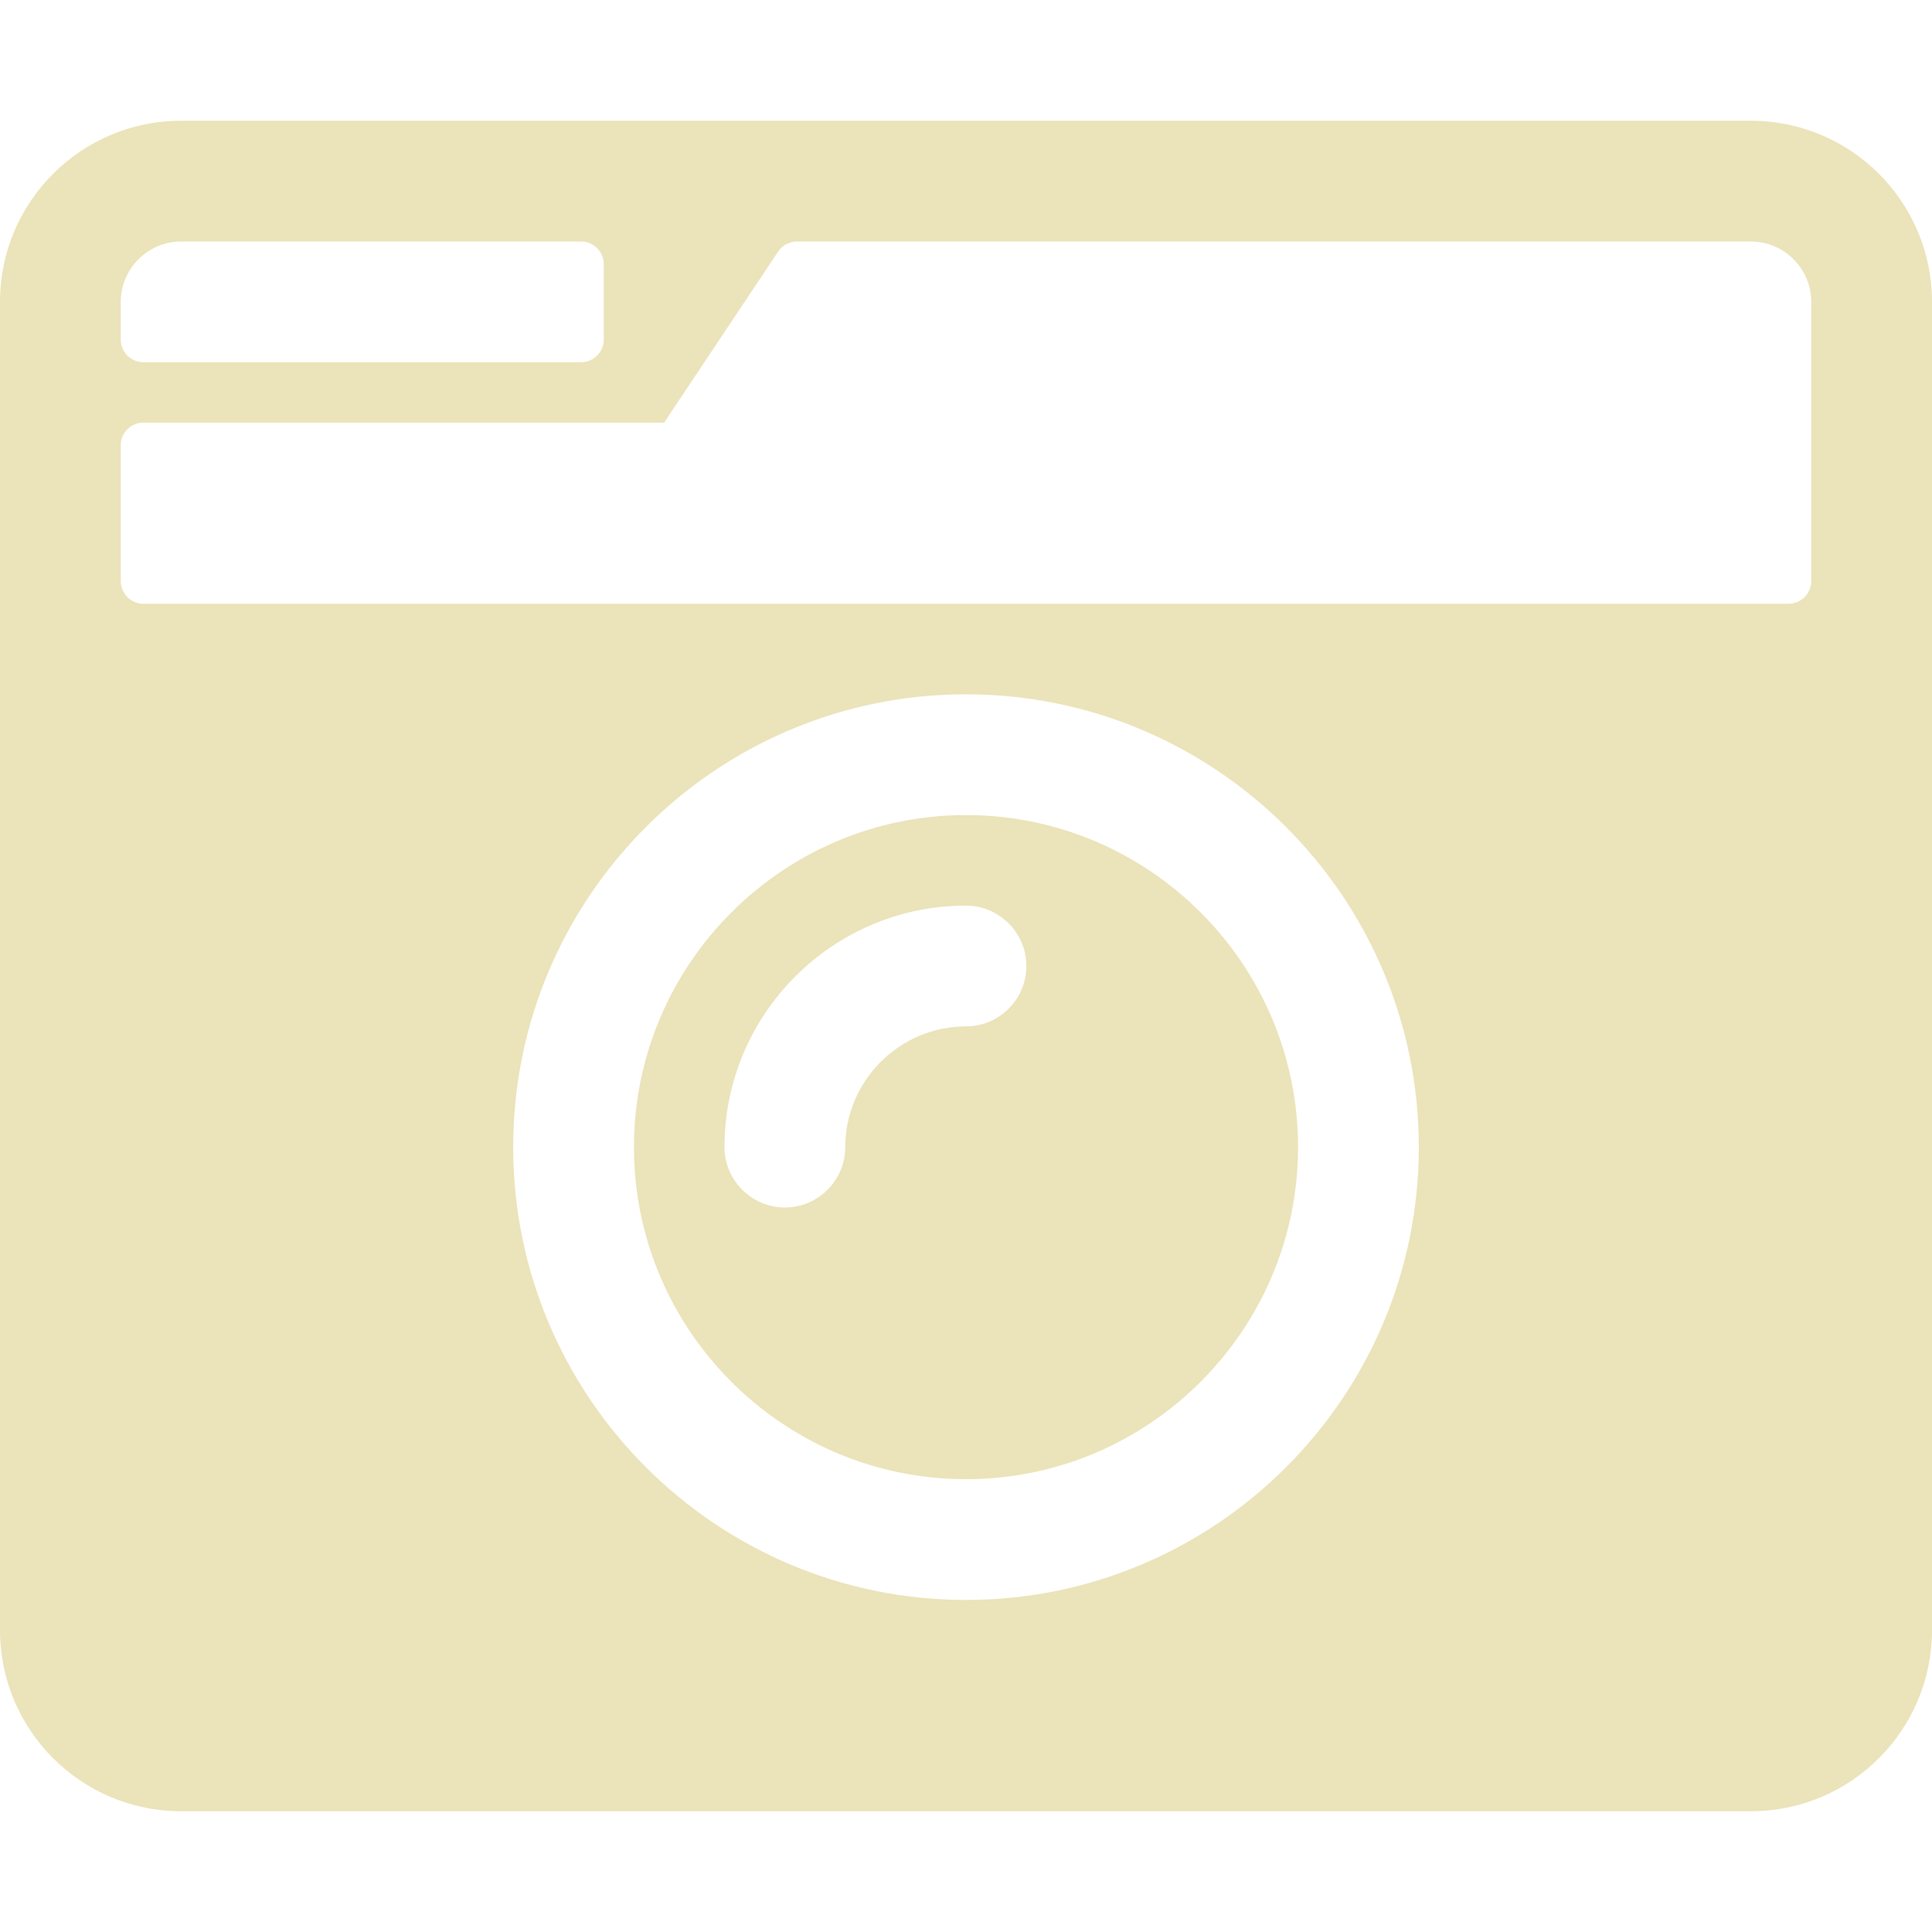
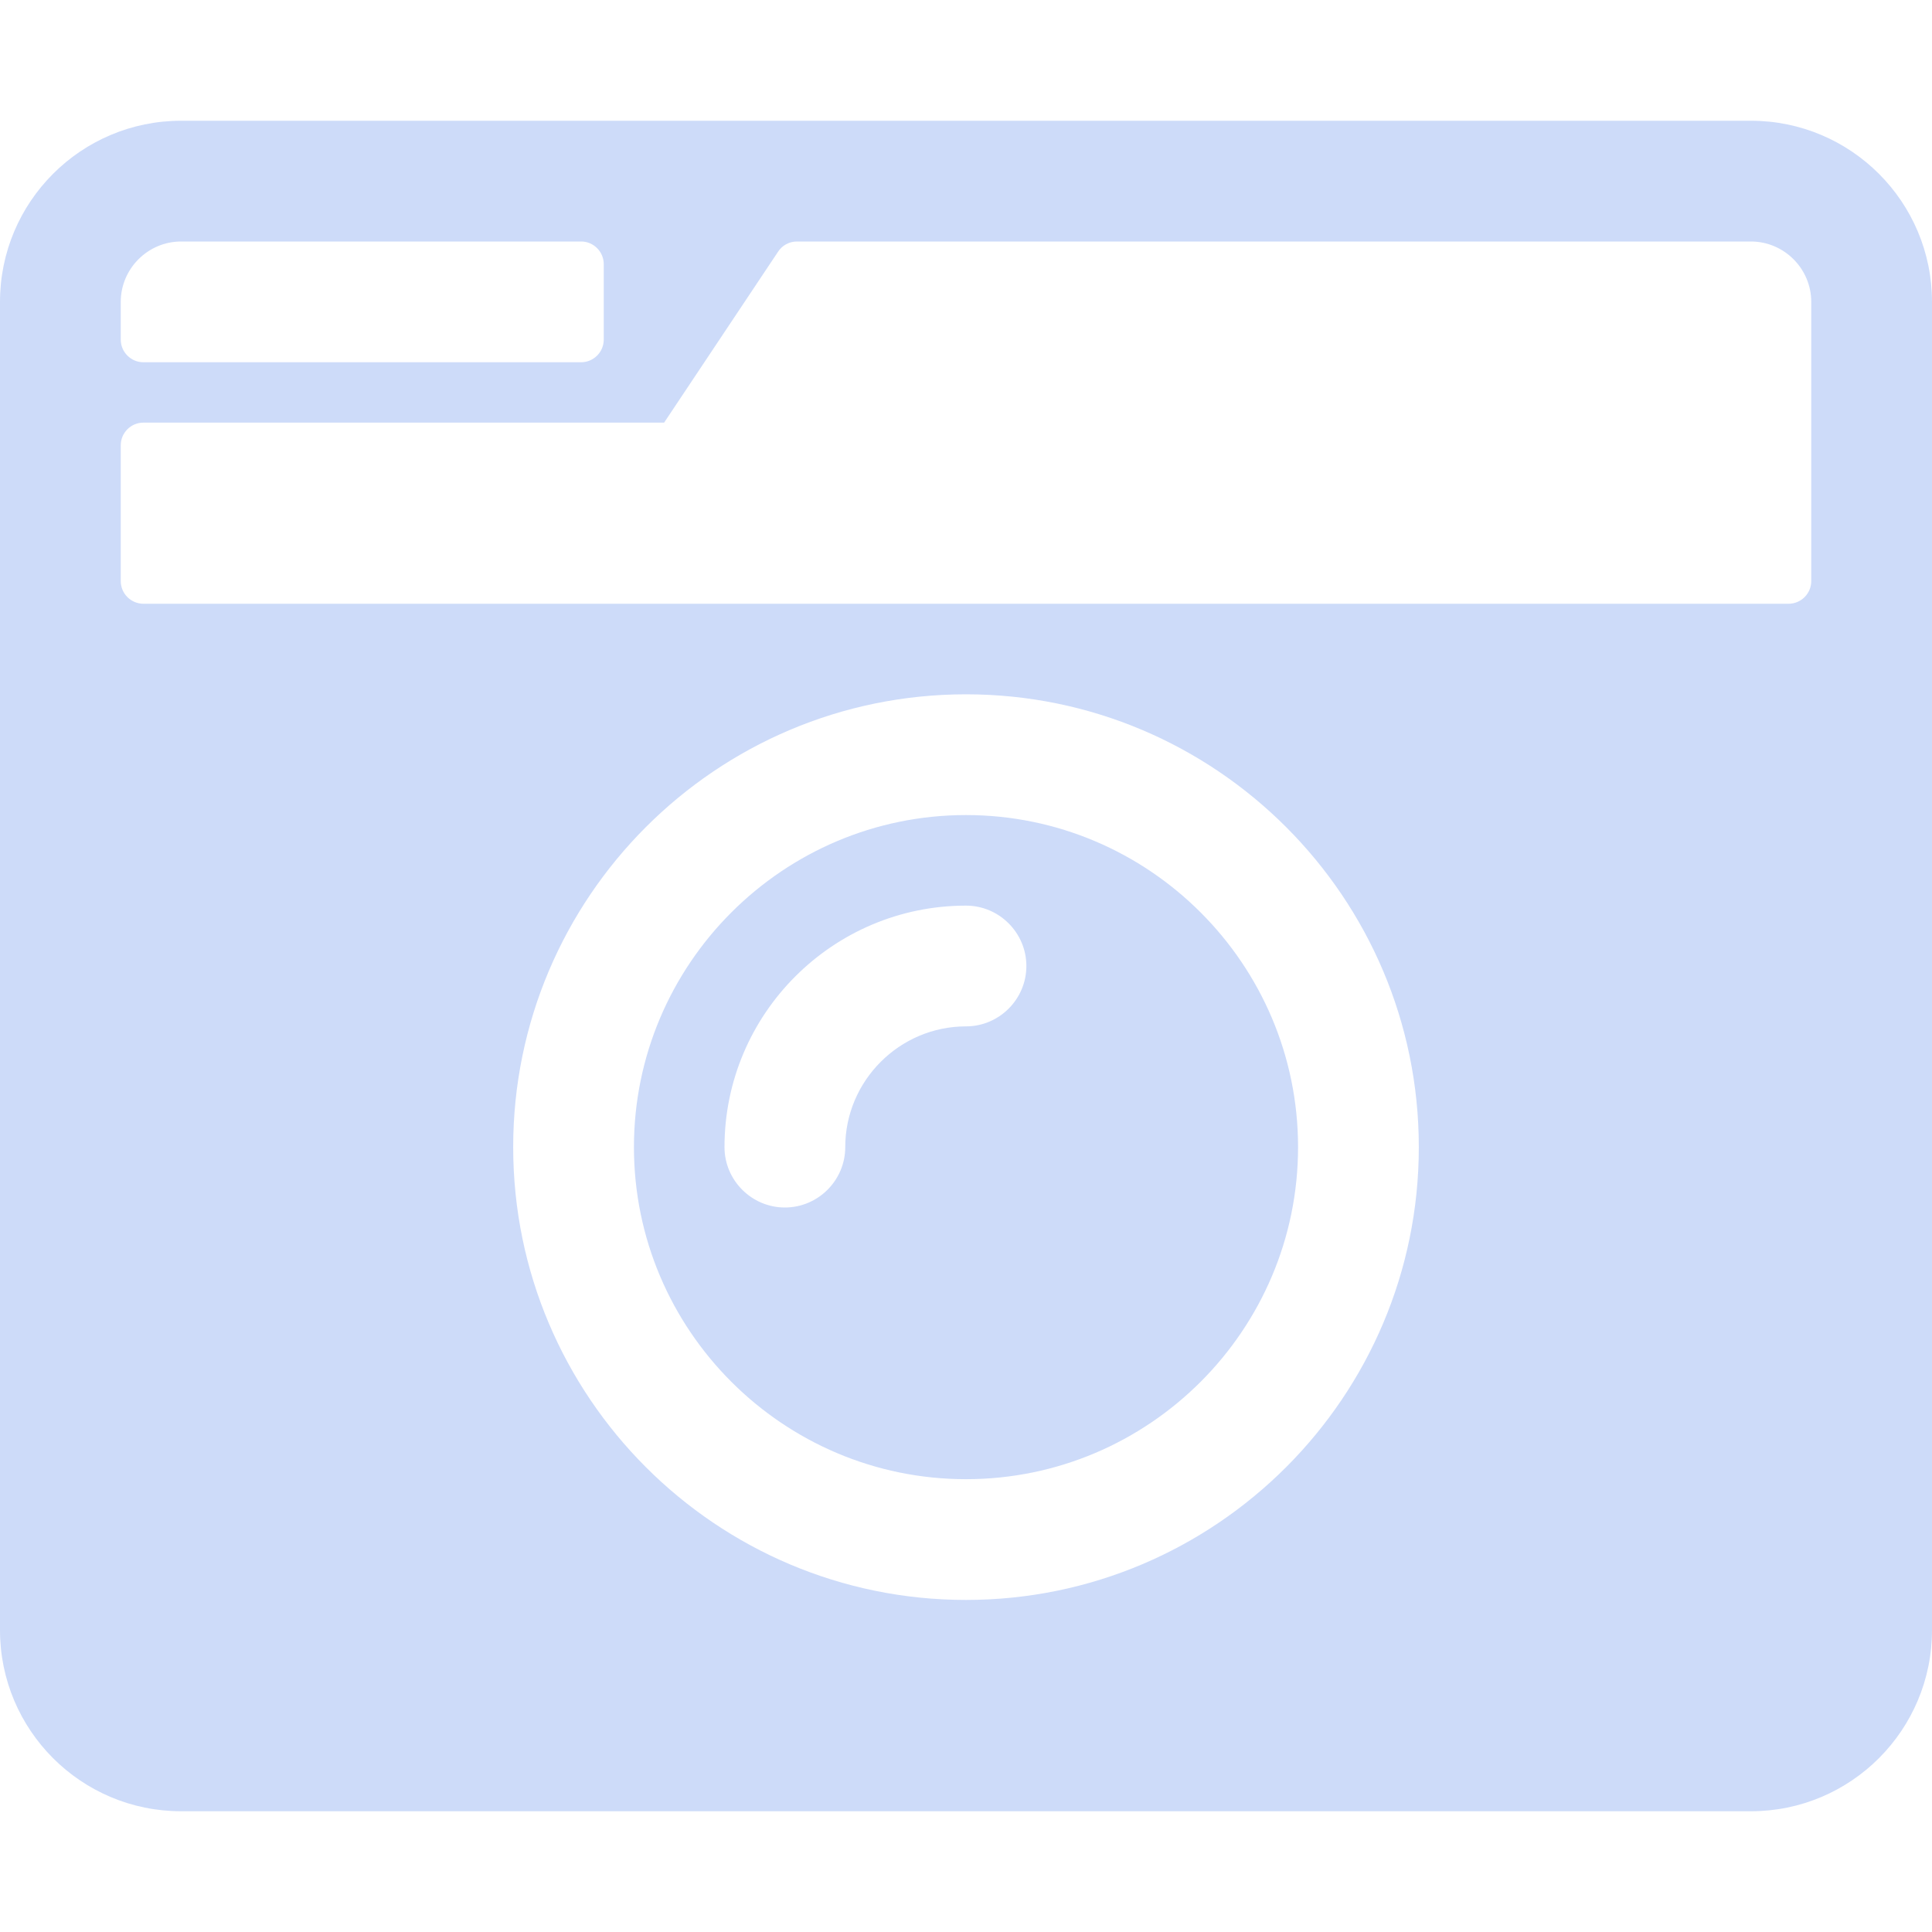
<svg xmlns="http://www.w3.org/2000/svg" aria-hidden="true" focusable="false" data-prefix="fas" data-icon="camera-retro" class="svg-inline--fa fa-camera-retro fa-w-16" role="img" viewBox="0 0 512 512">
-   <path fill="#ebe3b9" d="M48 32C21.5 32 0 53.5 0 80v352c0 26.5 21.5 48 48 48h416c26.5 0 48-21.5 48-48V80c0-26.5-21.5-48-48-48H48zm0 32h106c3.3 0 6 2.7 6 6v20c0 3.3-2.7 6-6 6H38c-3.3 0-6-2.7-6-6V80c0-8.8 7.2-16 16-16zm426 96H38c-3.3 0-6-2.7-6-6v-36c0-3.3 2.7-6 6-6h138l30.2-45.3c1.1-1.7 3-2.7 5-2.7H464c8.8 0 16 7.2 16 16v74c0 3.3-2.7 6-6 6zM256 424c-66.2 0-120-53.8-120-120s53.8-120 120-120 120 53.8 120 120-53.8 120-120 120zm0-208c-48.5 0-88 39.5-88 88s39.5 88 88 88 88-39.5 88-88-39.5-88-88-88zm-48 104c-8.8 0-16-7.2-16-16 0-35.3 28.7-64 64-64 8.8 0 16 7.2 16 16s-7.2 16-16 16c-17.6 0-32 14.4-32 32 0 8.8-7.2 16-16 16z" />
+   <path fill="#cddbf9" d="M48 32C21.5 32 0 53.5 0 80v352c0 26.5 21.5 48 48 48h416c26.5 0 48-21.5 48-48V80c0-26.5-21.5-48-48-48H48zm0 32h106c3.3 0 6 2.7 6 6v20c0 3.3-2.7 6-6 6H38c-3.3 0-6-2.7-6-6V80c0-8.8 7.2-16 16-16zm426 96H38c-3.3 0-6-2.7-6-6v-36c0-3.3 2.7-6 6-6h138l30.2-45.3c1.1-1.7 3-2.7 5-2.7H464c8.8 0 16 7.2 16 16v74c0 3.3-2.7 6-6 6zM256 424c-66.2 0-120-53.8-120-120s53.8-120 120-120 120 53.8 120 120-53.8 120-120 120zm0-208c-48.5 0-88 39.5-88 88s39.5 88 88 88 88-39.5 88-88-39.5-88-88-88zm-48 104c-8.8 0-16-7.2-16-16 0-35.3 28.7-64 64-64 8.8 0 16 7.2 16 16s-7.2 16-16 16c-17.6 0-32 14.4-32 32 0 8.8-7.2 16-16 16z" />
</svg>
